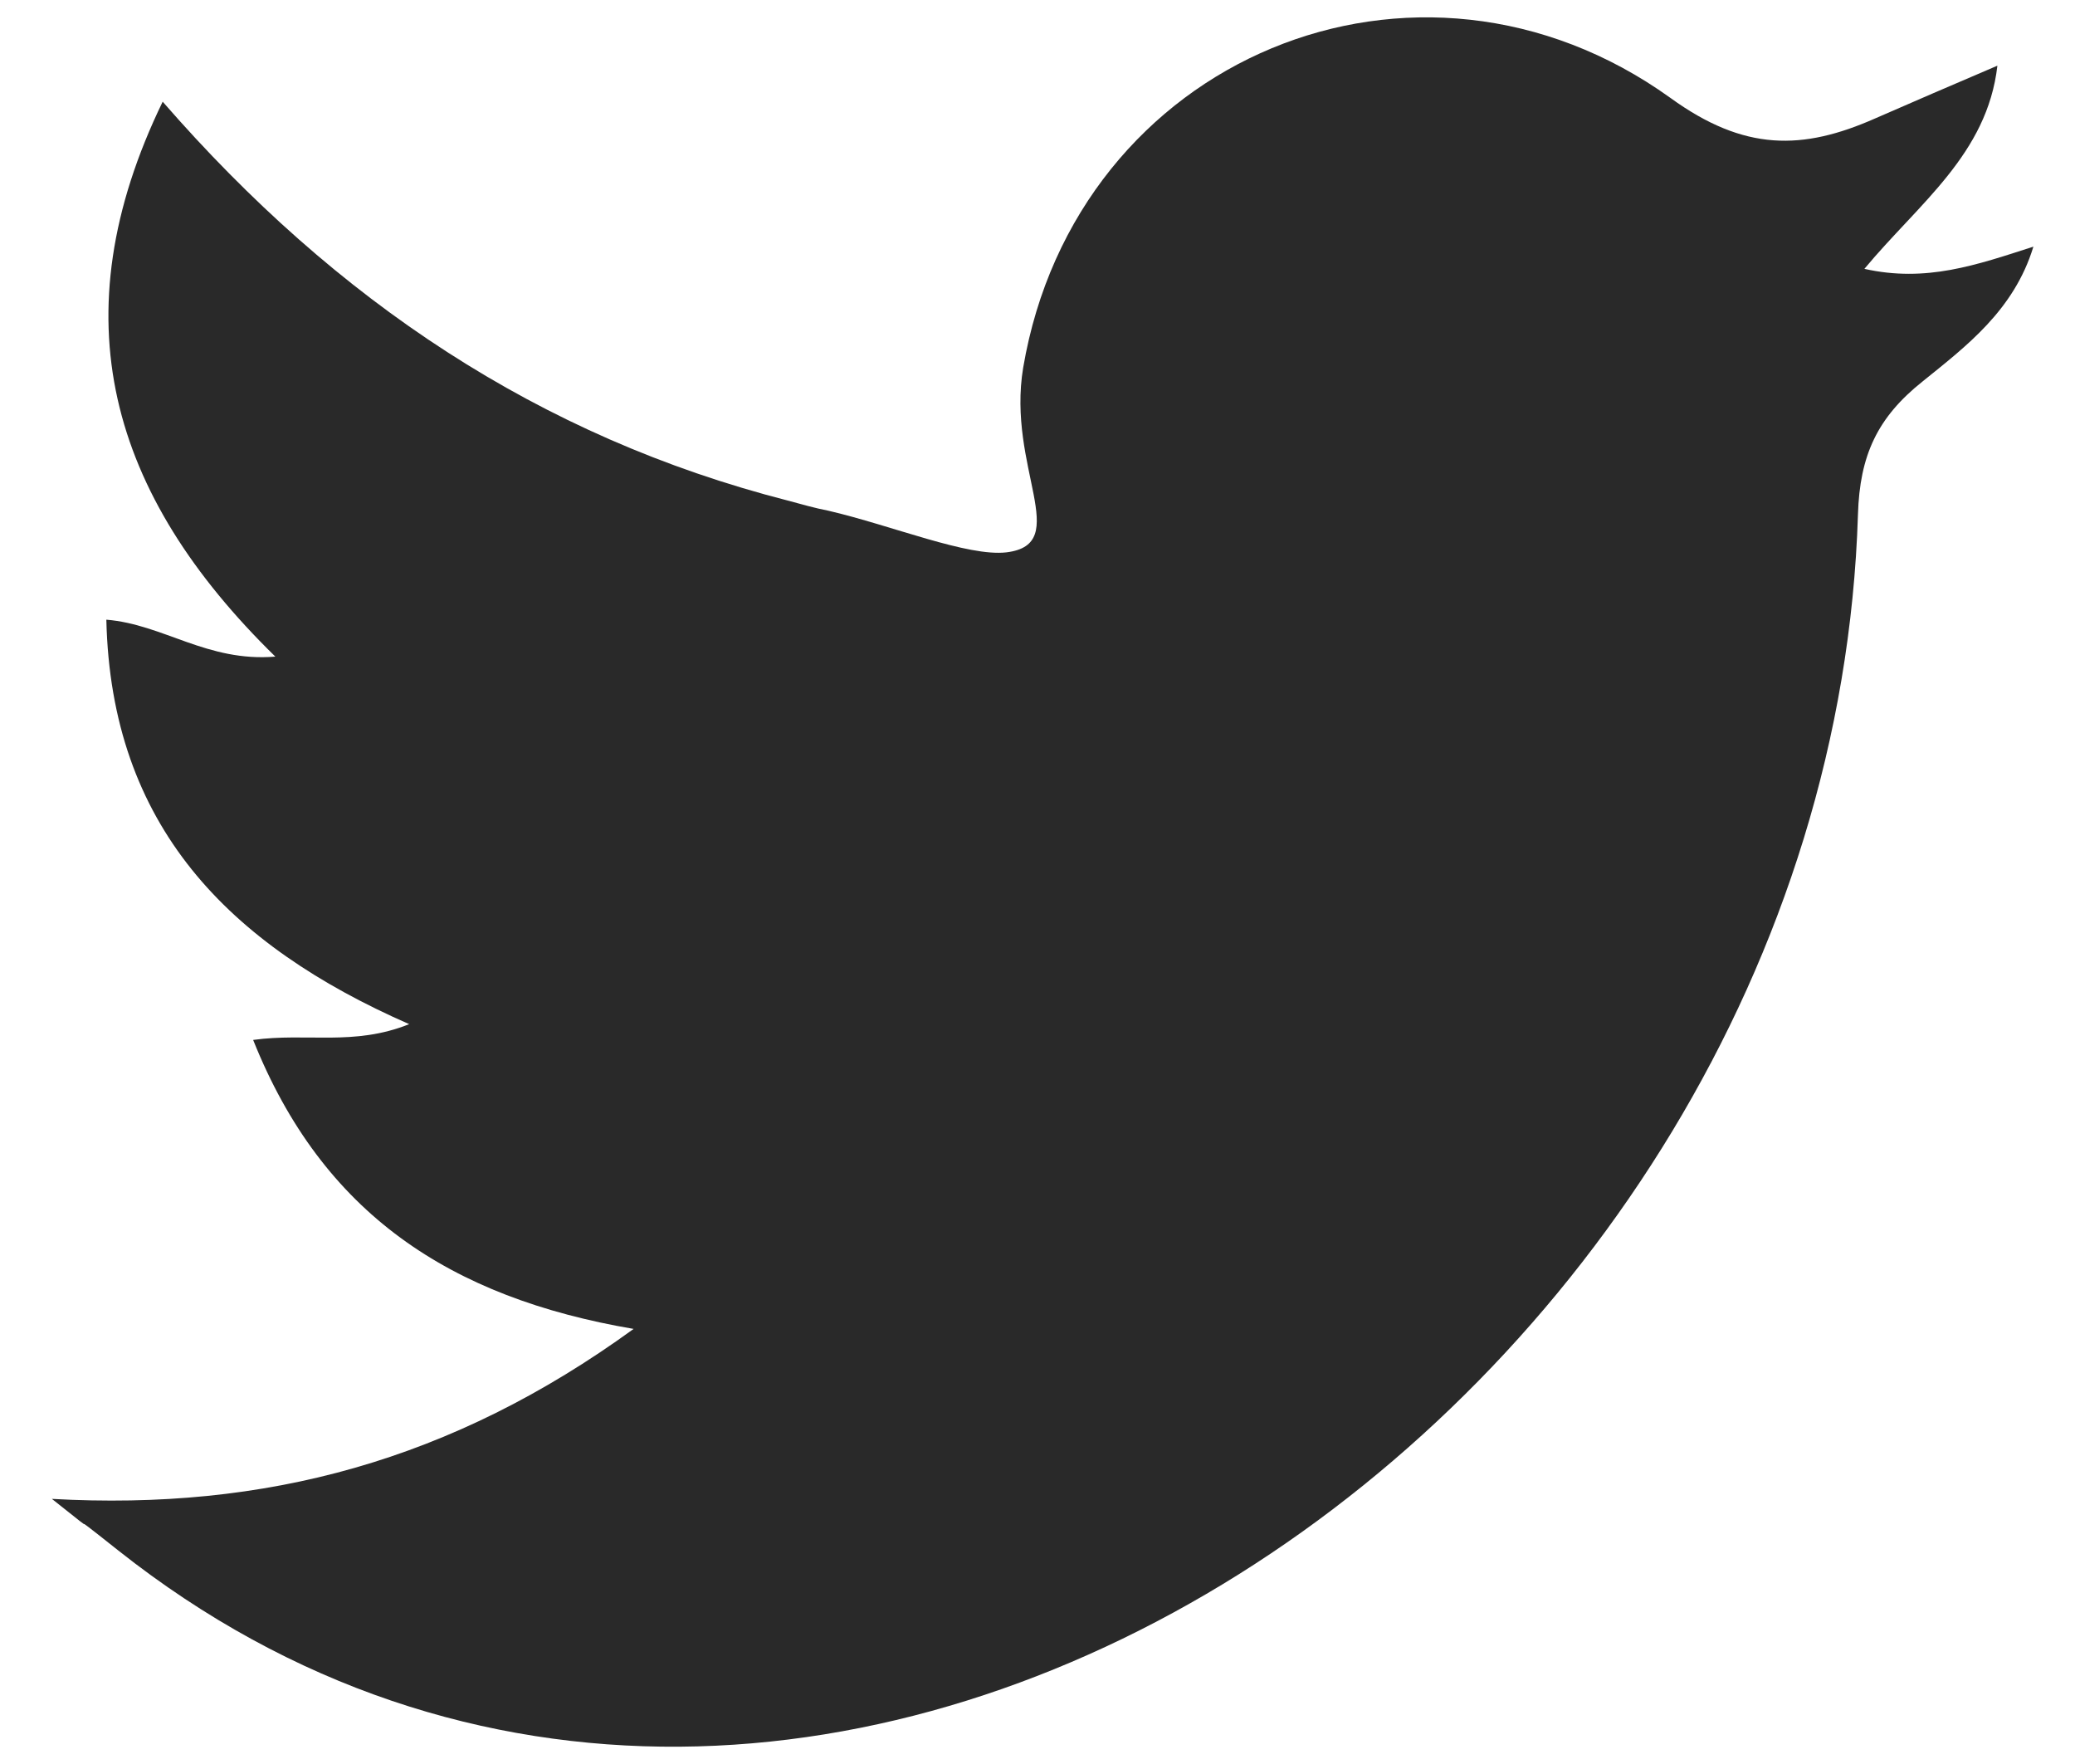
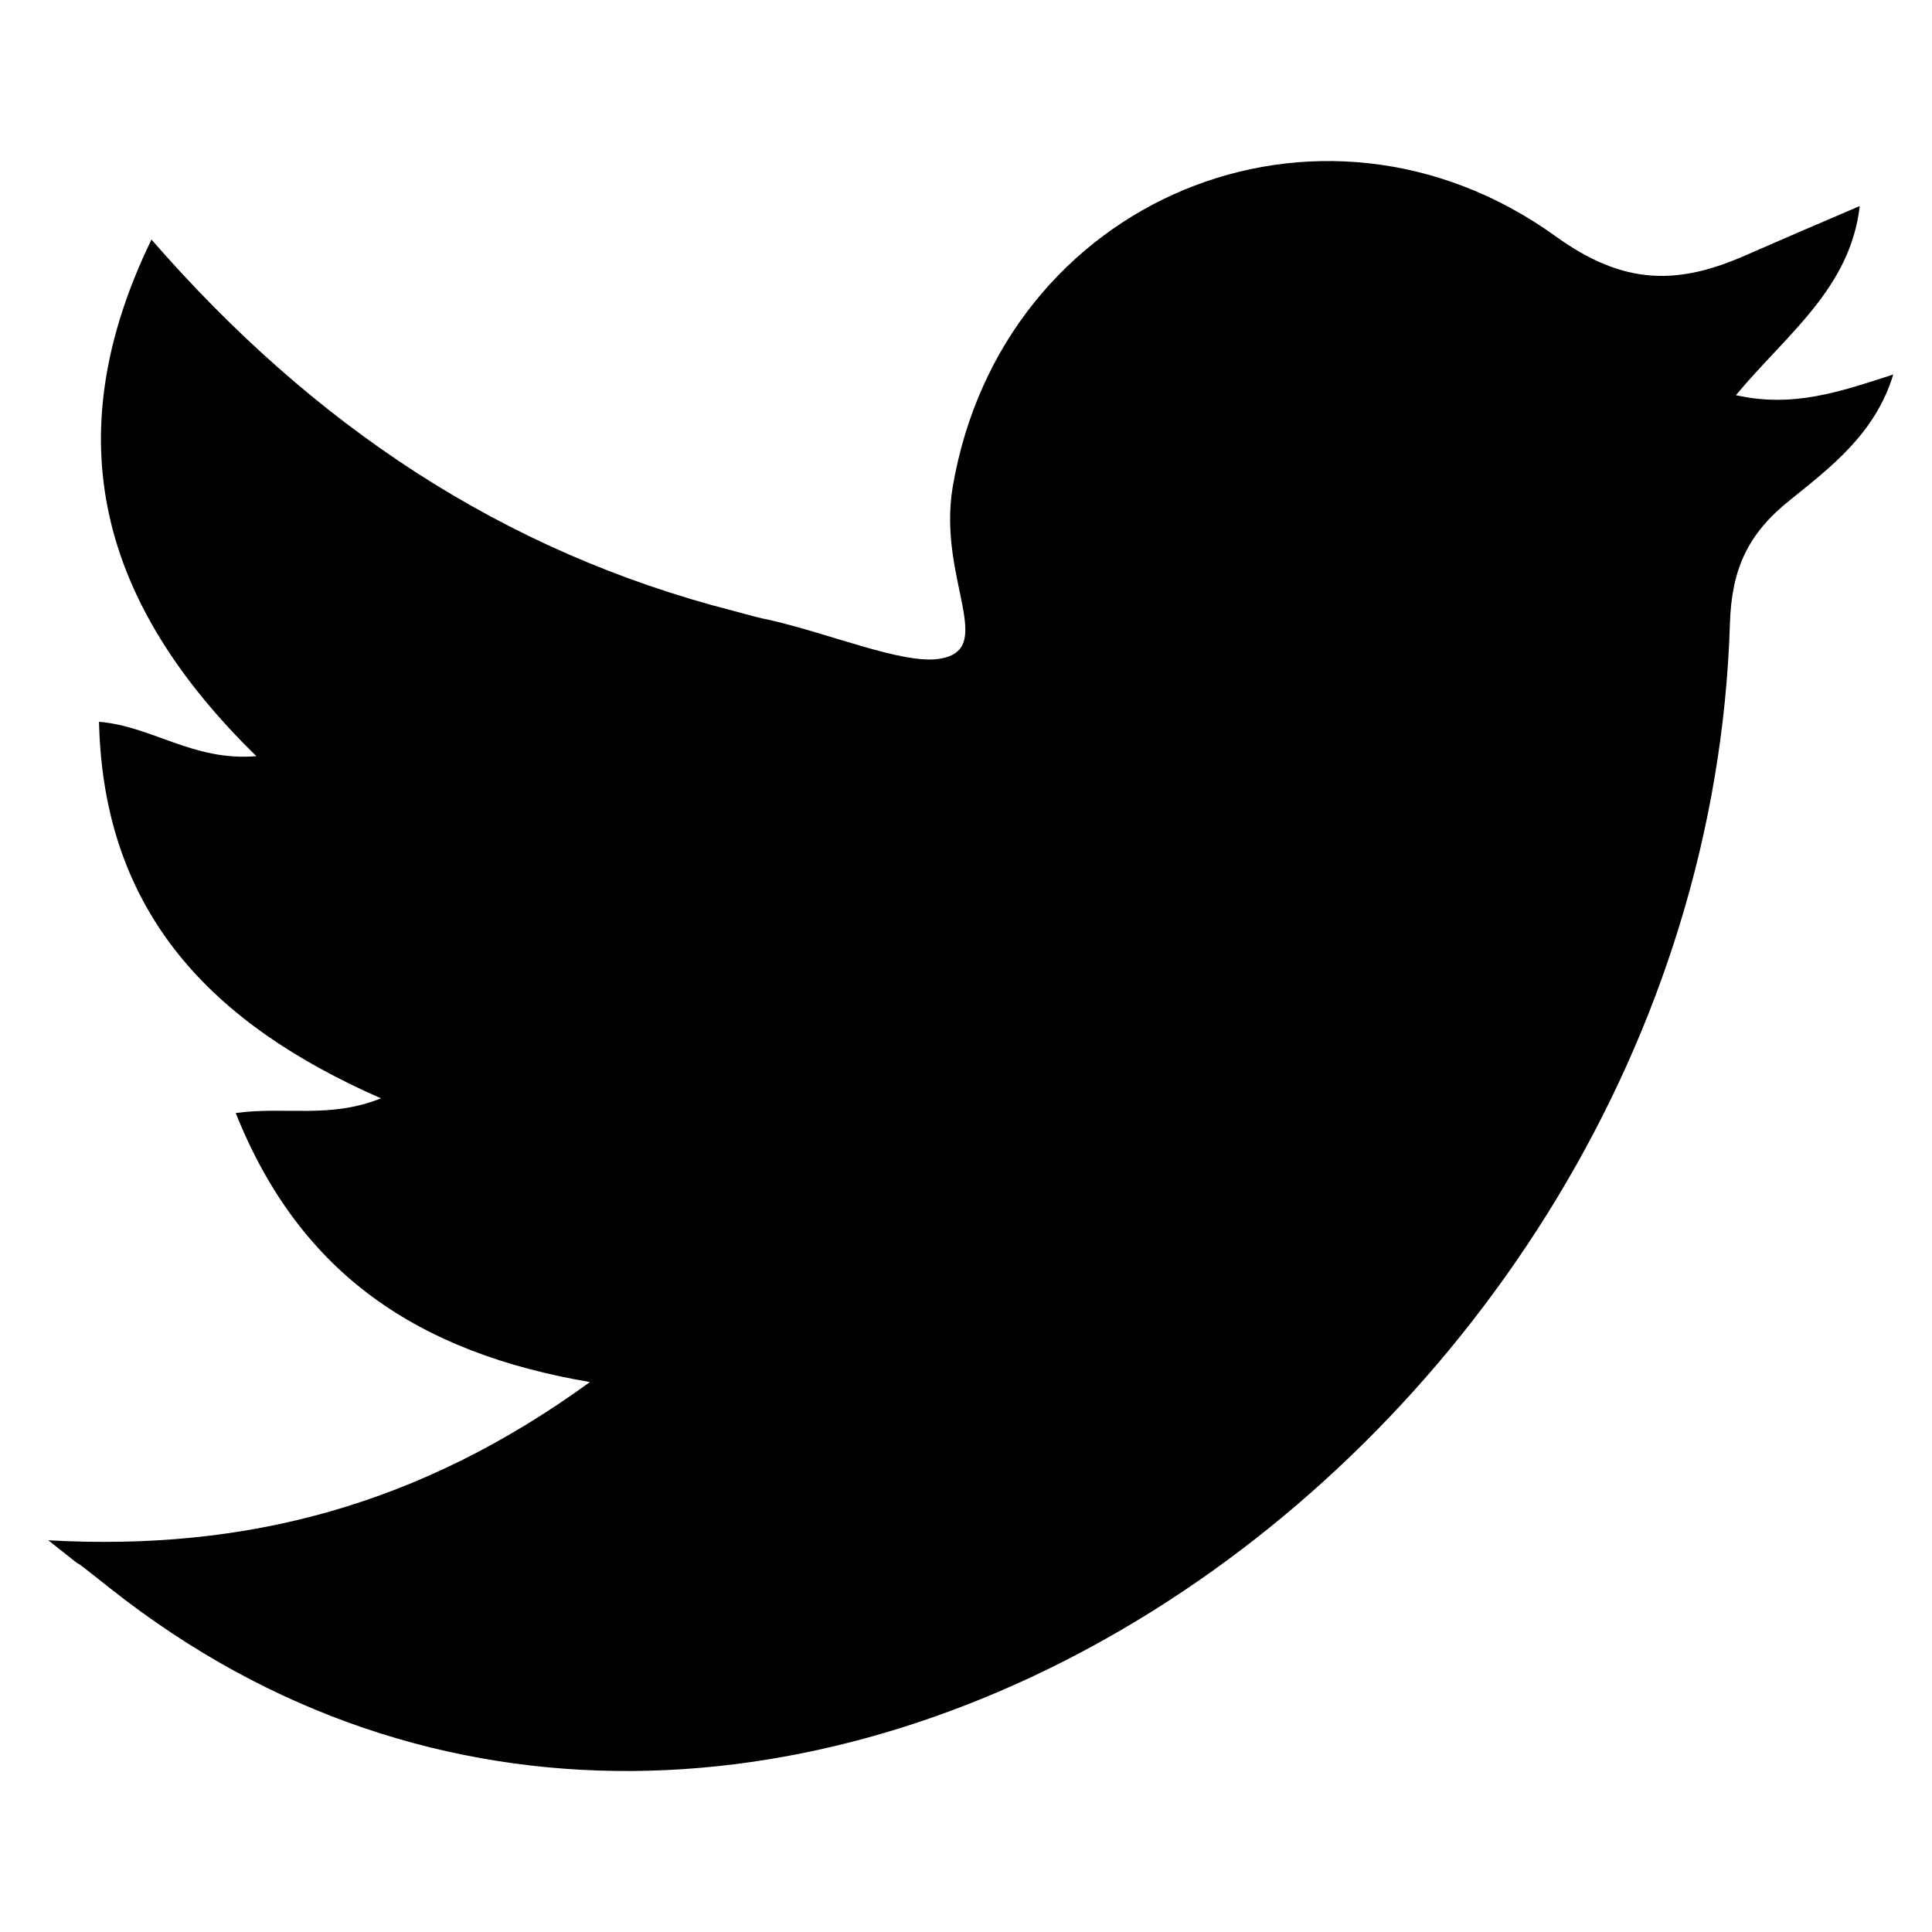
- <svg xmlns="http://www.w3.org/2000/svg" width="20" height="17" viewBox="0 0 20 17" fill="none">
-   <path d="M0.5 14.445C2.556 14.56 4.354 14.08 6.107 12.807C4.336 12.505 3.108 11.695 2.44 10.022C2.956 9.951 3.41 10.084 3.944 9.87C2.2 9.105 1.07 7.957 1.025 5.972C1.577 6.017 1.995 6.382 2.654 6.328C1.052 4.762 0.562 3.053 1.568 0.98C3.241 2.902 5.199 4.21 7.593 4.824C7.727 4.86 7.851 4.896 7.985 4.922C8.599 5.065 9.328 5.367 9.702 5.323C10.343 5.243 9.702 4.504 9.862 3.543C10.37 0.553 13.663 -0.809 16.101 0.944C16.813 1.46 17.374 1.451 18.077 1.14C18.442 0.98 18.815 0.82 19.252 0.633C19.154 1.487 18.495 1.959 17.97 2.591C18.566 2.724 19.047 2.555 19.599 2.377C19.412 2.991 18.949 3.338 18.531 3.676C18.095 4.023 17.925 4.388 17.908 4.958C17.641 13.582 7.842 20.247 1.141 14.943C0.491 14.427 1.123 14.943 0.5 14.445Z" fill="#292929" />
+ <svg xmlns="http://www.w3.org/2000/svg" width="2em" height="2em" viewBox="0 0 20 17" fill="none">
+   <path d="M0.5 14.445C2.556 14.56 4.354 14.08 6.107 12.807C4.336 12.505 3.108 11.695 2.44 10.022C2.956 9.951 3.41 10.084 3.944 9.87C2.2 9.105 1.07 7.957 1.025 5.972C1.577 6.017 1.995 6.382 2.654 6.328C1.052 4.762 0.562 3.053 1.568 0.98C3.241 2.902 5.199 4.21 7.593 4.824C7.727 4.86 7.851 4.896 7.985 4.922C8.599 5.065 9.328 5.367 9.702 5.323C10.343 5.243 9.702 4.504 9.862 3.543C10.37 0.553 13.663 -0.809 16.101 0.944C16.813 1.46 17.374 1.451 18.077 1.14C18.442 0.98 18.815 0.82 19.252 0.633C19.154 1.487 18.495 1.959 17.97 2.591C18.566 2.724 19.047 2.555 19.599 2.377C19.412 2.991 18.949 3.338 18.531 3.676C18.095 4.023 17.925 4.388 17.908 4.958C17.641 13.582 7.842 20.247 1.141 14.943C0.491 14.427 1.123 14.943 0.5 14.445Z" fill="currentColor" />
</svg>
